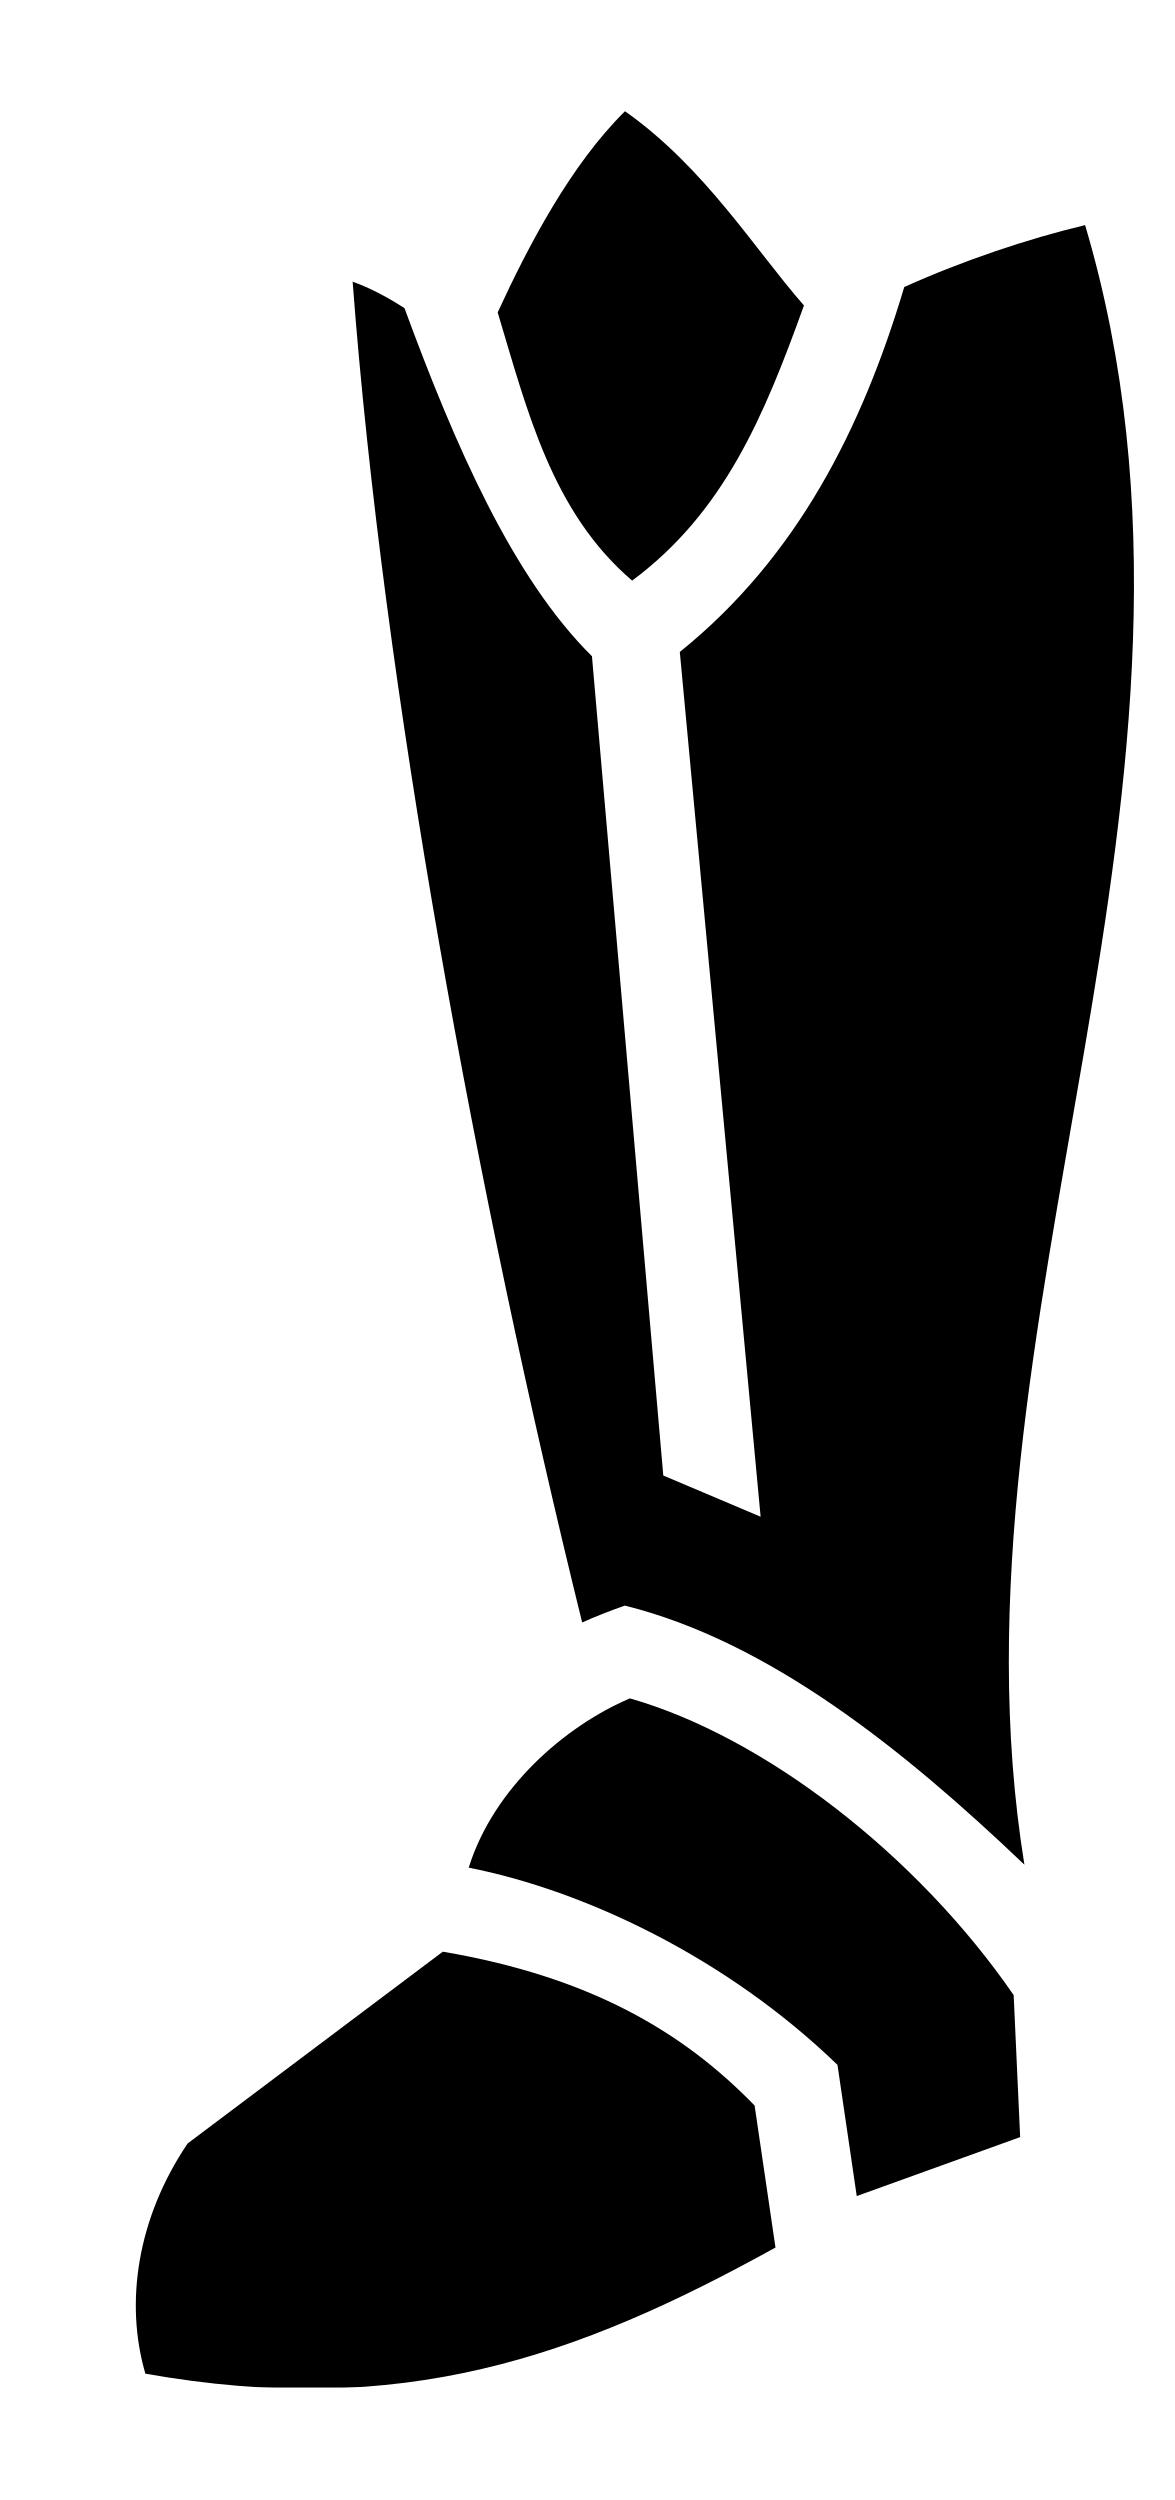
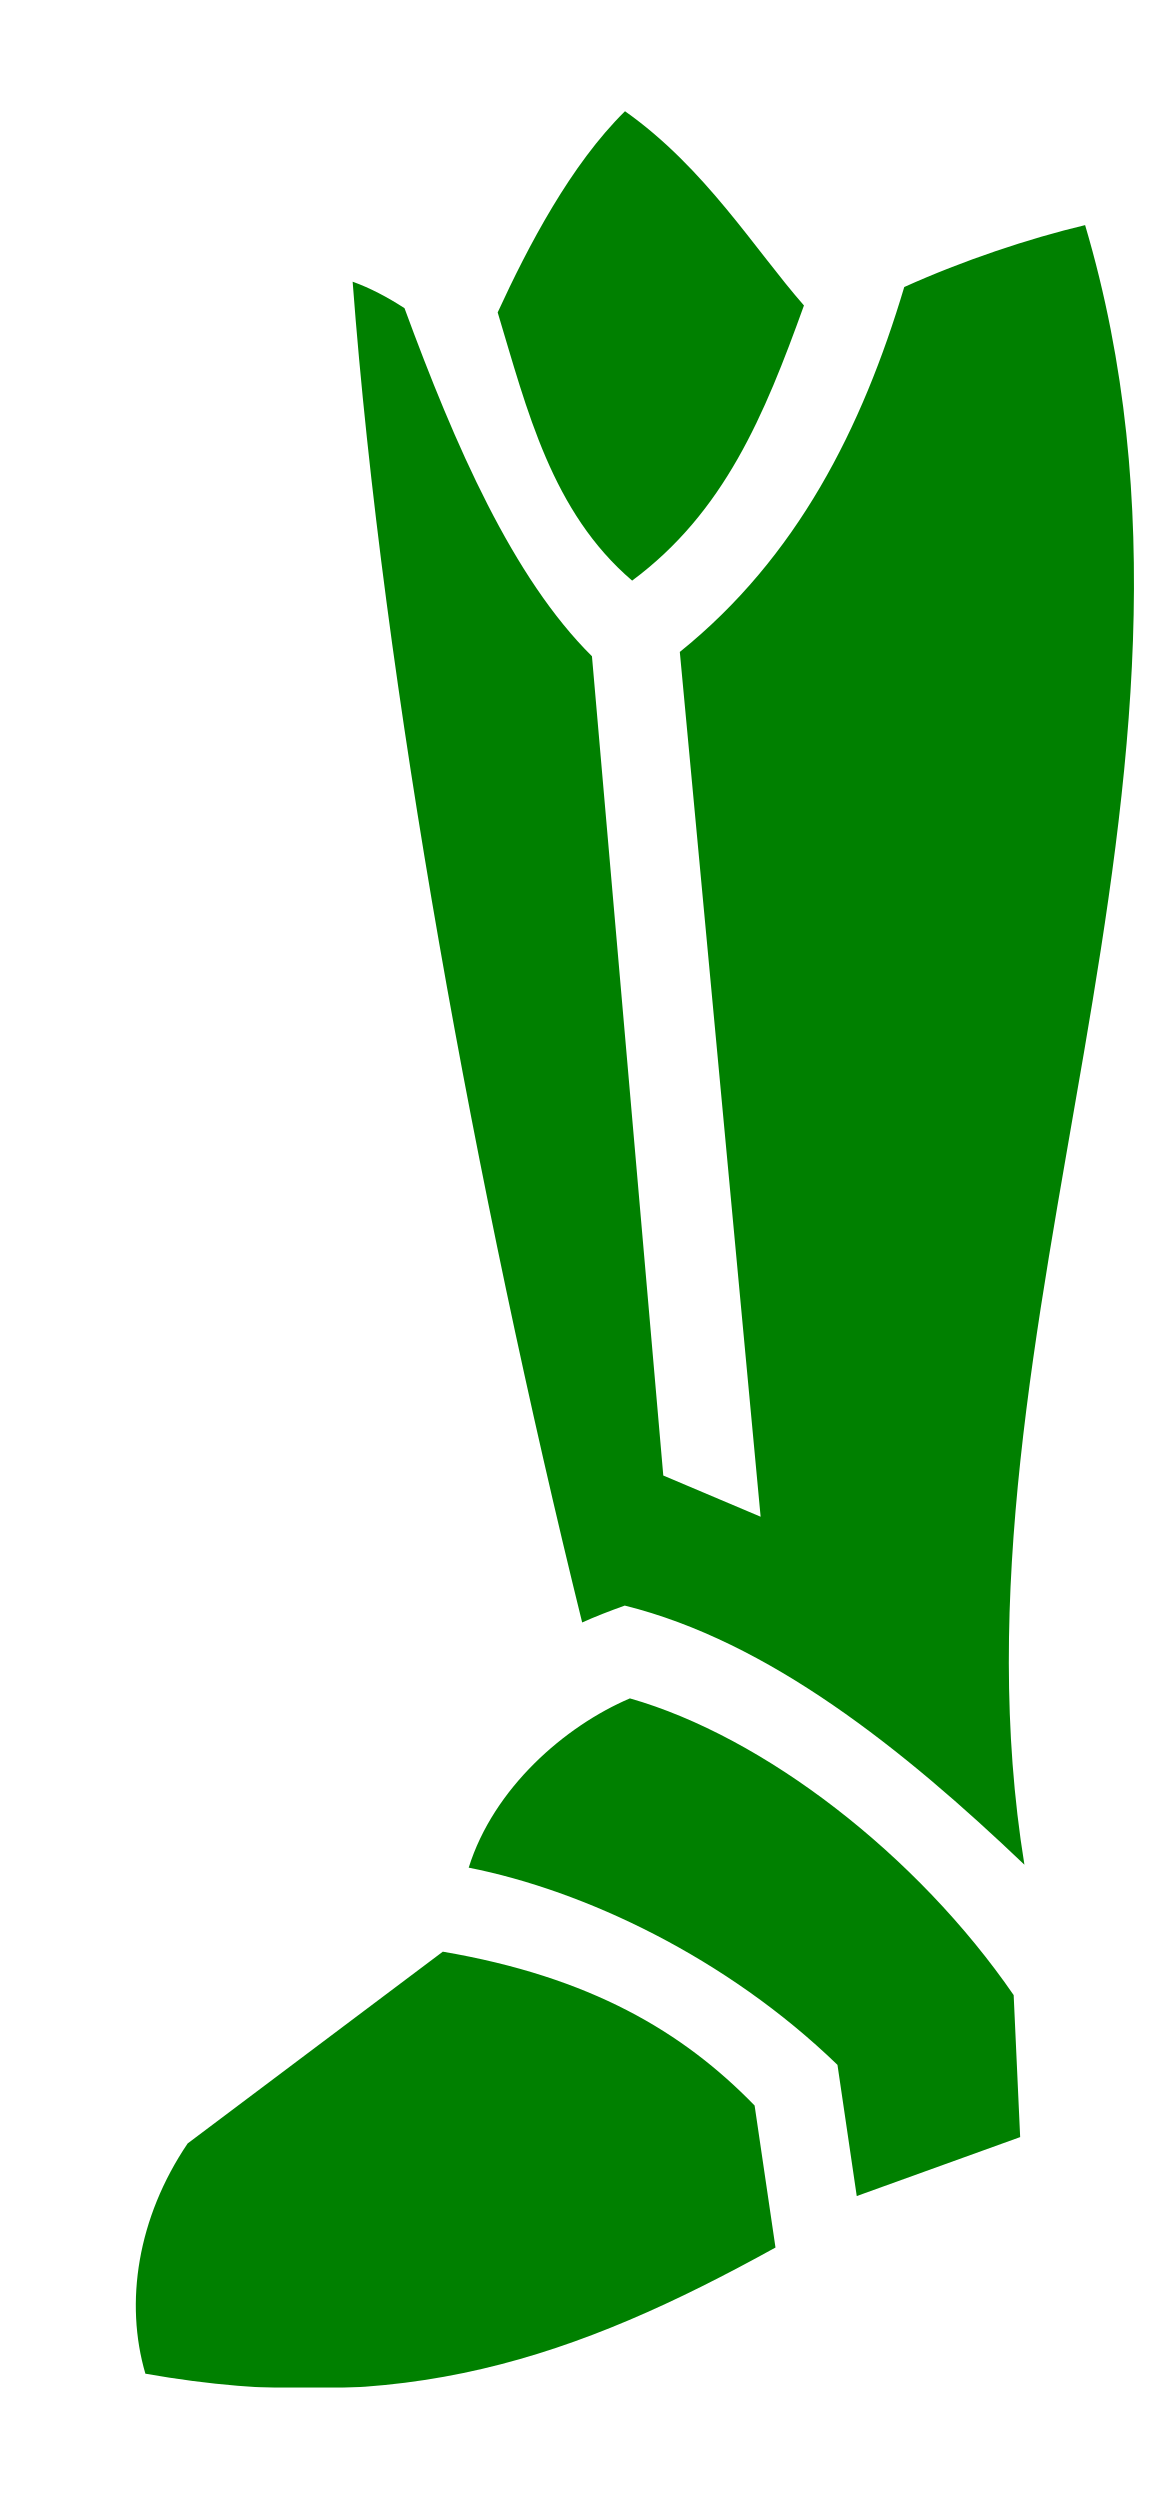
- <svg xmlns="http://www.w3.org/2000/svg" width="376" height="800" viewBox="0 0 376 800" fill="green">
+ <svg xmlns="http://www.w3.org/2000/svg" viewBox="0 0 376 800">
  <mask id="mask0_244_2415" style="mask-type:alpha" maskUnits="userSpaceOnUse" x="43" y="0" width="327" height="764">
-     <rect x="43" width="327" height="764" fill="#D9D9D9" />
+     <rect x="43" width="327" height="764" />
  </mask>
  <g mask="url(#mask0_244_2415)">
-     <path d="M200 35.595C182.655 52.691 169.028 78.72 159.256 99.975C168.7 131.323 176.573 163.833 202.286 185.797C231.758 163.898 244.552 133.059 257.266 97.748C241.611 79.93 225.644 53.702 200 35.595ZM600 35.595C574.356 53.7 558.389 79.93 542.734 97.748C555.448 133.059 568.242 163.898 597.714 185.797C623.427 163.833 631.3 131.323 640.745 99.975C630.97 78.72 617.344 52.691 600 35.595ZM347.234 72.037C329.194 76.333 308.253 83.333 289.359 91.85C275.888 137.006 255.103 178.355 217.539 208.622L243.398 485.352L212.253 472.167L189.425 210C164.17 184.991 145.673 142.777 129.441 98.617C123.902 95.017 118.373 92.133 112.845 90.142C122.591 219.714 152.441 381.911 186.292 519.192C190.267 517.381 195.27 515.442 199.923 513.788C245.961 525.222 288.978 559.658 327.811 596.705C300 425 400 250 347.234 72.037ZM452.766 72.037C400 250 500 425 472.188 596.703C511.02 559.656 554.038 525.219 600.075 513.786C604.728 515.442 609.731 517.38 613.706 519.192C647.558 381.911 677.409 219.712 687.153 90.141C681.625 92.131 676.097 95.016 670.559 98.616C654.325 142.775 635.828 184.991 610.573 209.998L587.745 472.166L556.6 485.35L582.459 208.62C544.897 178.355 524.111 137.005 510.641 91.847C491.745 83.331 470.805 76.331 452.764 72.034L452.766 72.037ZM201.569 543.484C180.772 552.347 157.952 572.164 149.984 597.65C187.055 604.961 232.497 626.411 267.991 660.758L274.158 702.738L326.45 683.872L324.372 638.431C293.513 593.586 244.57 555.744 201.569 543.484ZM598.431 543.484C555.431 555.744 506.489 593.586 475.628 638.431L473.55 683.872L525.842 702.738L532.009 660.758C567.503 626.411 612.947 604.961 650.016 597.65C642.048 572.164 619.228 552.347 598.431 543.484ZM141.703 624.536L60.052 685.898C43.939 709.728 39.859 736.85 46.525 759.583C128.648 774.103 184.419 754.447 248.155 719.211L241.475 673.767C218.502 650.119 188.873 632.589 141.703 624.536ZM658.3 624.536C611.13 632.589 581.502 650.119 558.528 673.767L551.848 719.211C615.584 754.445 671.355 774.103 753.478 759.583C760.144 736.848 756.064 709.728 739.952 685.898L658.3 624.536Z" fill="black" />
+     <path fill="green" d="M200 35.595C182.655 52.691 169.028 78.72 159.256 99.975C168.7 131.323 176.573 163.833 202.286 185.797C231.758 163.898 244.552 133.059 257.266 97.748C241.611 79.93 225.644 53.702 200 35.595ZM600 35.595C574.356 53.7 558.389 79.93 542.734 97.748C555.448 133.059 568.242 163.898 597.714 185.797C623.427 163.833 631.3 131.323 640.745 99.975C630.97 78.72 617.344 52.691 600 35.595ZM347.234 72.037C329.194 76.333 308.253 83.333 289.359 91.85C275.888 137.006 255.103 178.355 217.539 208.622L243.398 485.352L212.253 472.167L189.425 210C164.17 184.991 145.673 142.777 129.441 98.617C123.902 95.017 118.373 92.133 112.845 90.142C122.591 219.714 152.441 381.911 186.292 519.192C190.267 517.381 195.27 515.442 199.923 513.788C245.961 525.222 288.978 559.658 327.811 596.705C300 425 400 250 347.234 72.037ZM452.766 72.037C400 250 500 425 472.188 596.703C511.02 559.656 554.038 525.219 600.075 513.786C604.728 515.442 609.731 517.38 613.706 519.192C647.558 381.911 677.409 219.712 687.153 90.141C681.625 92.131 676.097 95.016 670.559 98.616C654.325 142.775 635.828 184.991 610.573 209.998L587.745 472.166L556.6 485.35L582.459 208.62C544.897 178.355 524.111 137.005 510.641 91.847C491.745 83.331 470.805 76.331 452.764 72.034L452.766 72.037ZM201.569 543.484C180.772 552.347 157.952 572.164 149.984 597.65C187.055 604.961 232.497 626.411 267.991 660.758L274.158 702.738L326.45 683.872L324.372 638.431C293.513 593.586 244.57 555.744 201.569 543.484ZM598.431 543.484C555.431 555.744 506.489 593.586 475.628 638.431L473.55 683.872L525.842 702.738L532.009 660.758C567.503 626.411 612.947 604.961 650.016 597.65C642.048 572.164 619.228 552.347 598.431 543.484ZM141.703 624.536L60.052 685.898C43.939 709.728 39.859 736.85 46.525 759.583C128.648 774.103 184.419 754.447 248.155 719.211L241.475 673.767C218.502 650.119 188.873 632.589 141.703 624.536ZM658.3 624.536C611.13 632.589 581.502 650.119 558.528 673.767L551.848 719.211C615.584 754.445 671.355 774.103 753.478 759.583C760.144 736.848 756.064 709.728 739.952 685.898L658.3 624.536Z" />
  </g>
</svg>
